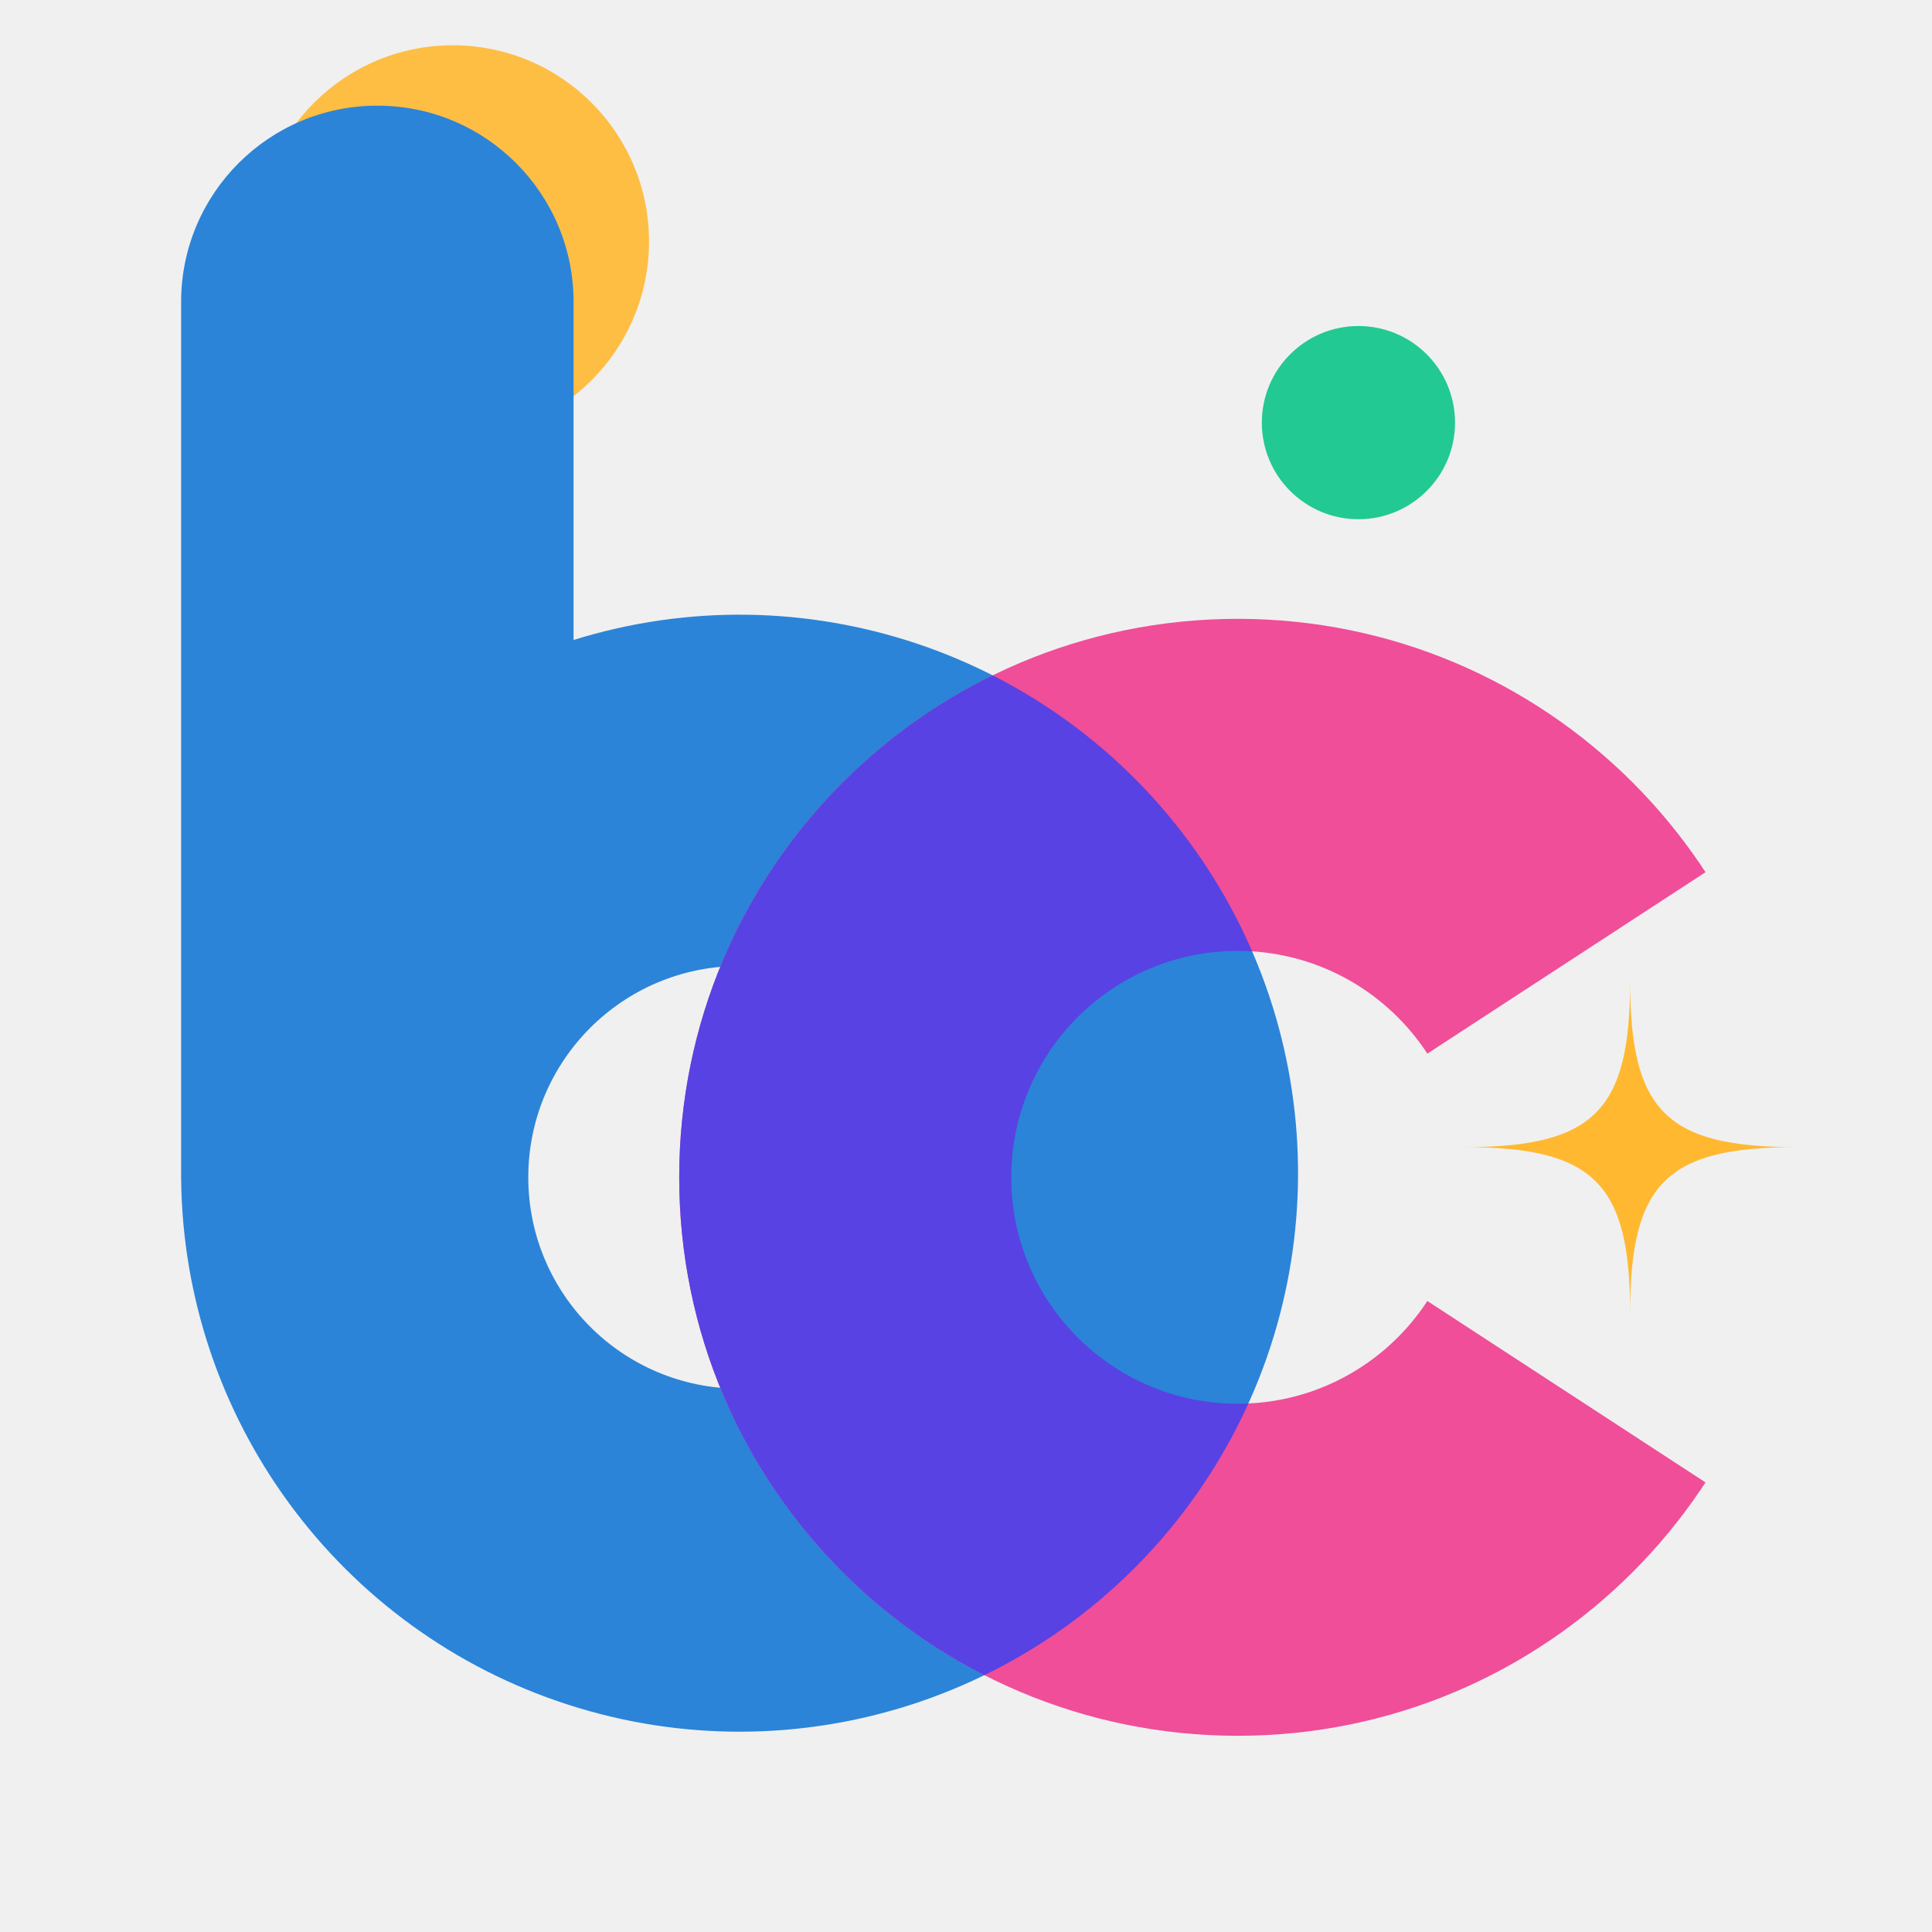
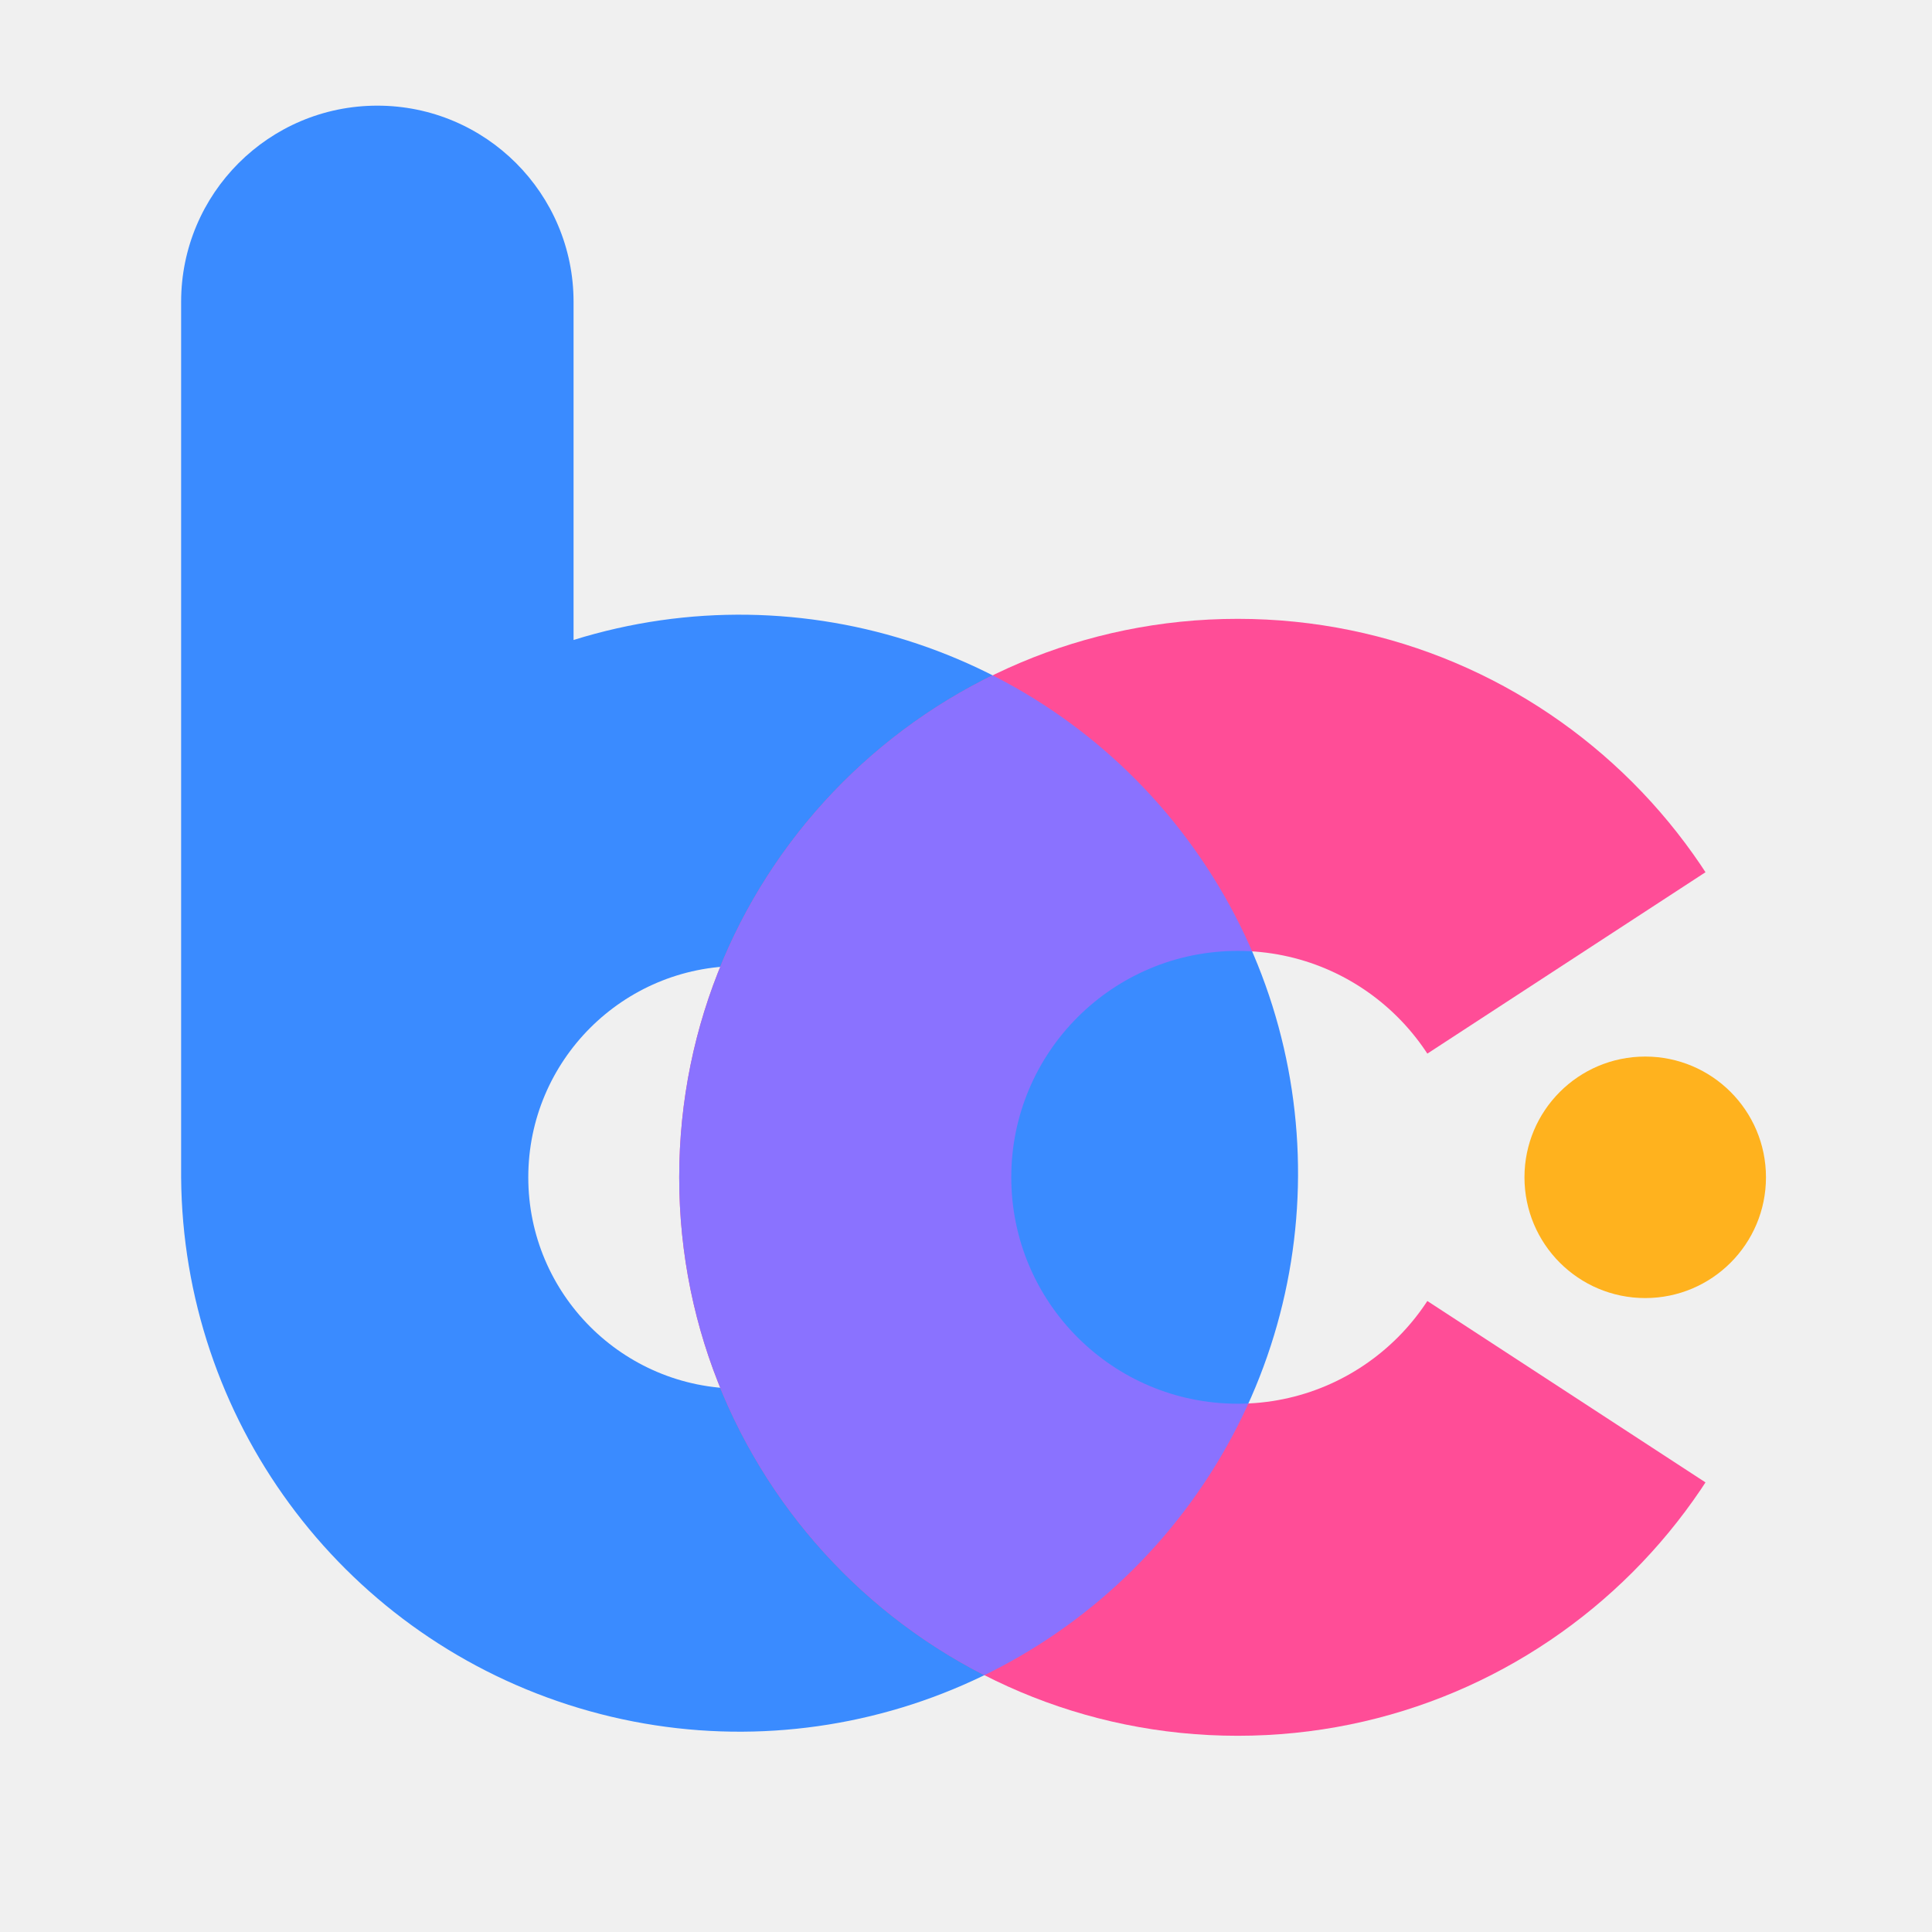
- <svg xmlns="http://www.w3.org/2000/svg" viewBox="0 0 64 64" role="img" aria-label="BlaC">
+ <svg xmlns="http://www.w3.org/2000/svg" viewBox="0 0 64 64" role="img" aria-label="blac">
  <defs>
-     <path id="blac-b" d="M6 10a6.5 6.5 0 0 1 13 0v11.2A18.5 18.5 0 1 1 6 39Z" />
-     <clipPath id="blac-b-clip">
-       <use href="#blac-b" />
+     <path id="b" d="M6 10a6.5 6.5 0 0 1 13 0v11.2A18.5 18.5 0 1 1 6 39Z" />
+     <clipPath id="b-clip">
+       <use href="#b" />
    </clipPath>
-     <mask id="blac-c-mask">
-       <rect x="0" y="0" width="64" height="64" fill="#fff" />
+     <mask id="c-mask">
+       <rect width="64" height="64" fill="#fff" />
      <circle cx="41" cy="39" r="7.5" fill="#000" />
      <path d="M41 39 L64 24 L64 54 Z" fill="#000" />
    </mask>
-     <mask id="blac-b-mask">
-       <rect x="0" y="0" width="64" height="64" fill="#fff" />
+     <mask id="b-mask">
+       <rect width="64" height="64" fill="#fff" />
      <circle cx="24.5" cy="39" r="7" fill="#000" />
    </mask>
  </defs>
-   <circle cx="12.5" cy="10" r="6.5" fill="#ffb830" transform="translate(2.5, -2)" opacity="0.9" />
-   <g mask="url(#blac-b-mask)">
-     <use href="#blac-b" fill="#2b84d8" />
+   <g mask="url(#b-mask)">
+     <use href="#b" fill="#3a8bff" />
  </g>
-   <g mask="url(#blac-c-mask)">
-     <circle cx="41" cy="39" r="18.5" fill="#f04e98" />
-     <circle cx="41" cy="39" r="18.5" fill="#5842e3" clip-path="url(#blac-b-clip)" />
+   <g mask="url(#c-mask)">
+     <circle cx="41" cy="39" r="18.5" fill="#ff4d97" />
+     <circle cx="41" cy="39" r="18.5" fill="#8a72ff" clip-path="url(#b-clip)" />
  </g>
-   <path d="M54 32.5 C54 36.8 55.2 38 59.5 38 C55.2 38 54 39.2 54 43.5 C54 39.2 52.8 38 48.5 38 C52.8 38 54 36.8 54 32.5 Z" fill="#ffb830" />
-   <circle cx="45" cy="14" r="3.2" fill="#22c993" />
+   <circle cx="54.5" cy="39" r="4" fill="#ffb21e" />
</svg>
